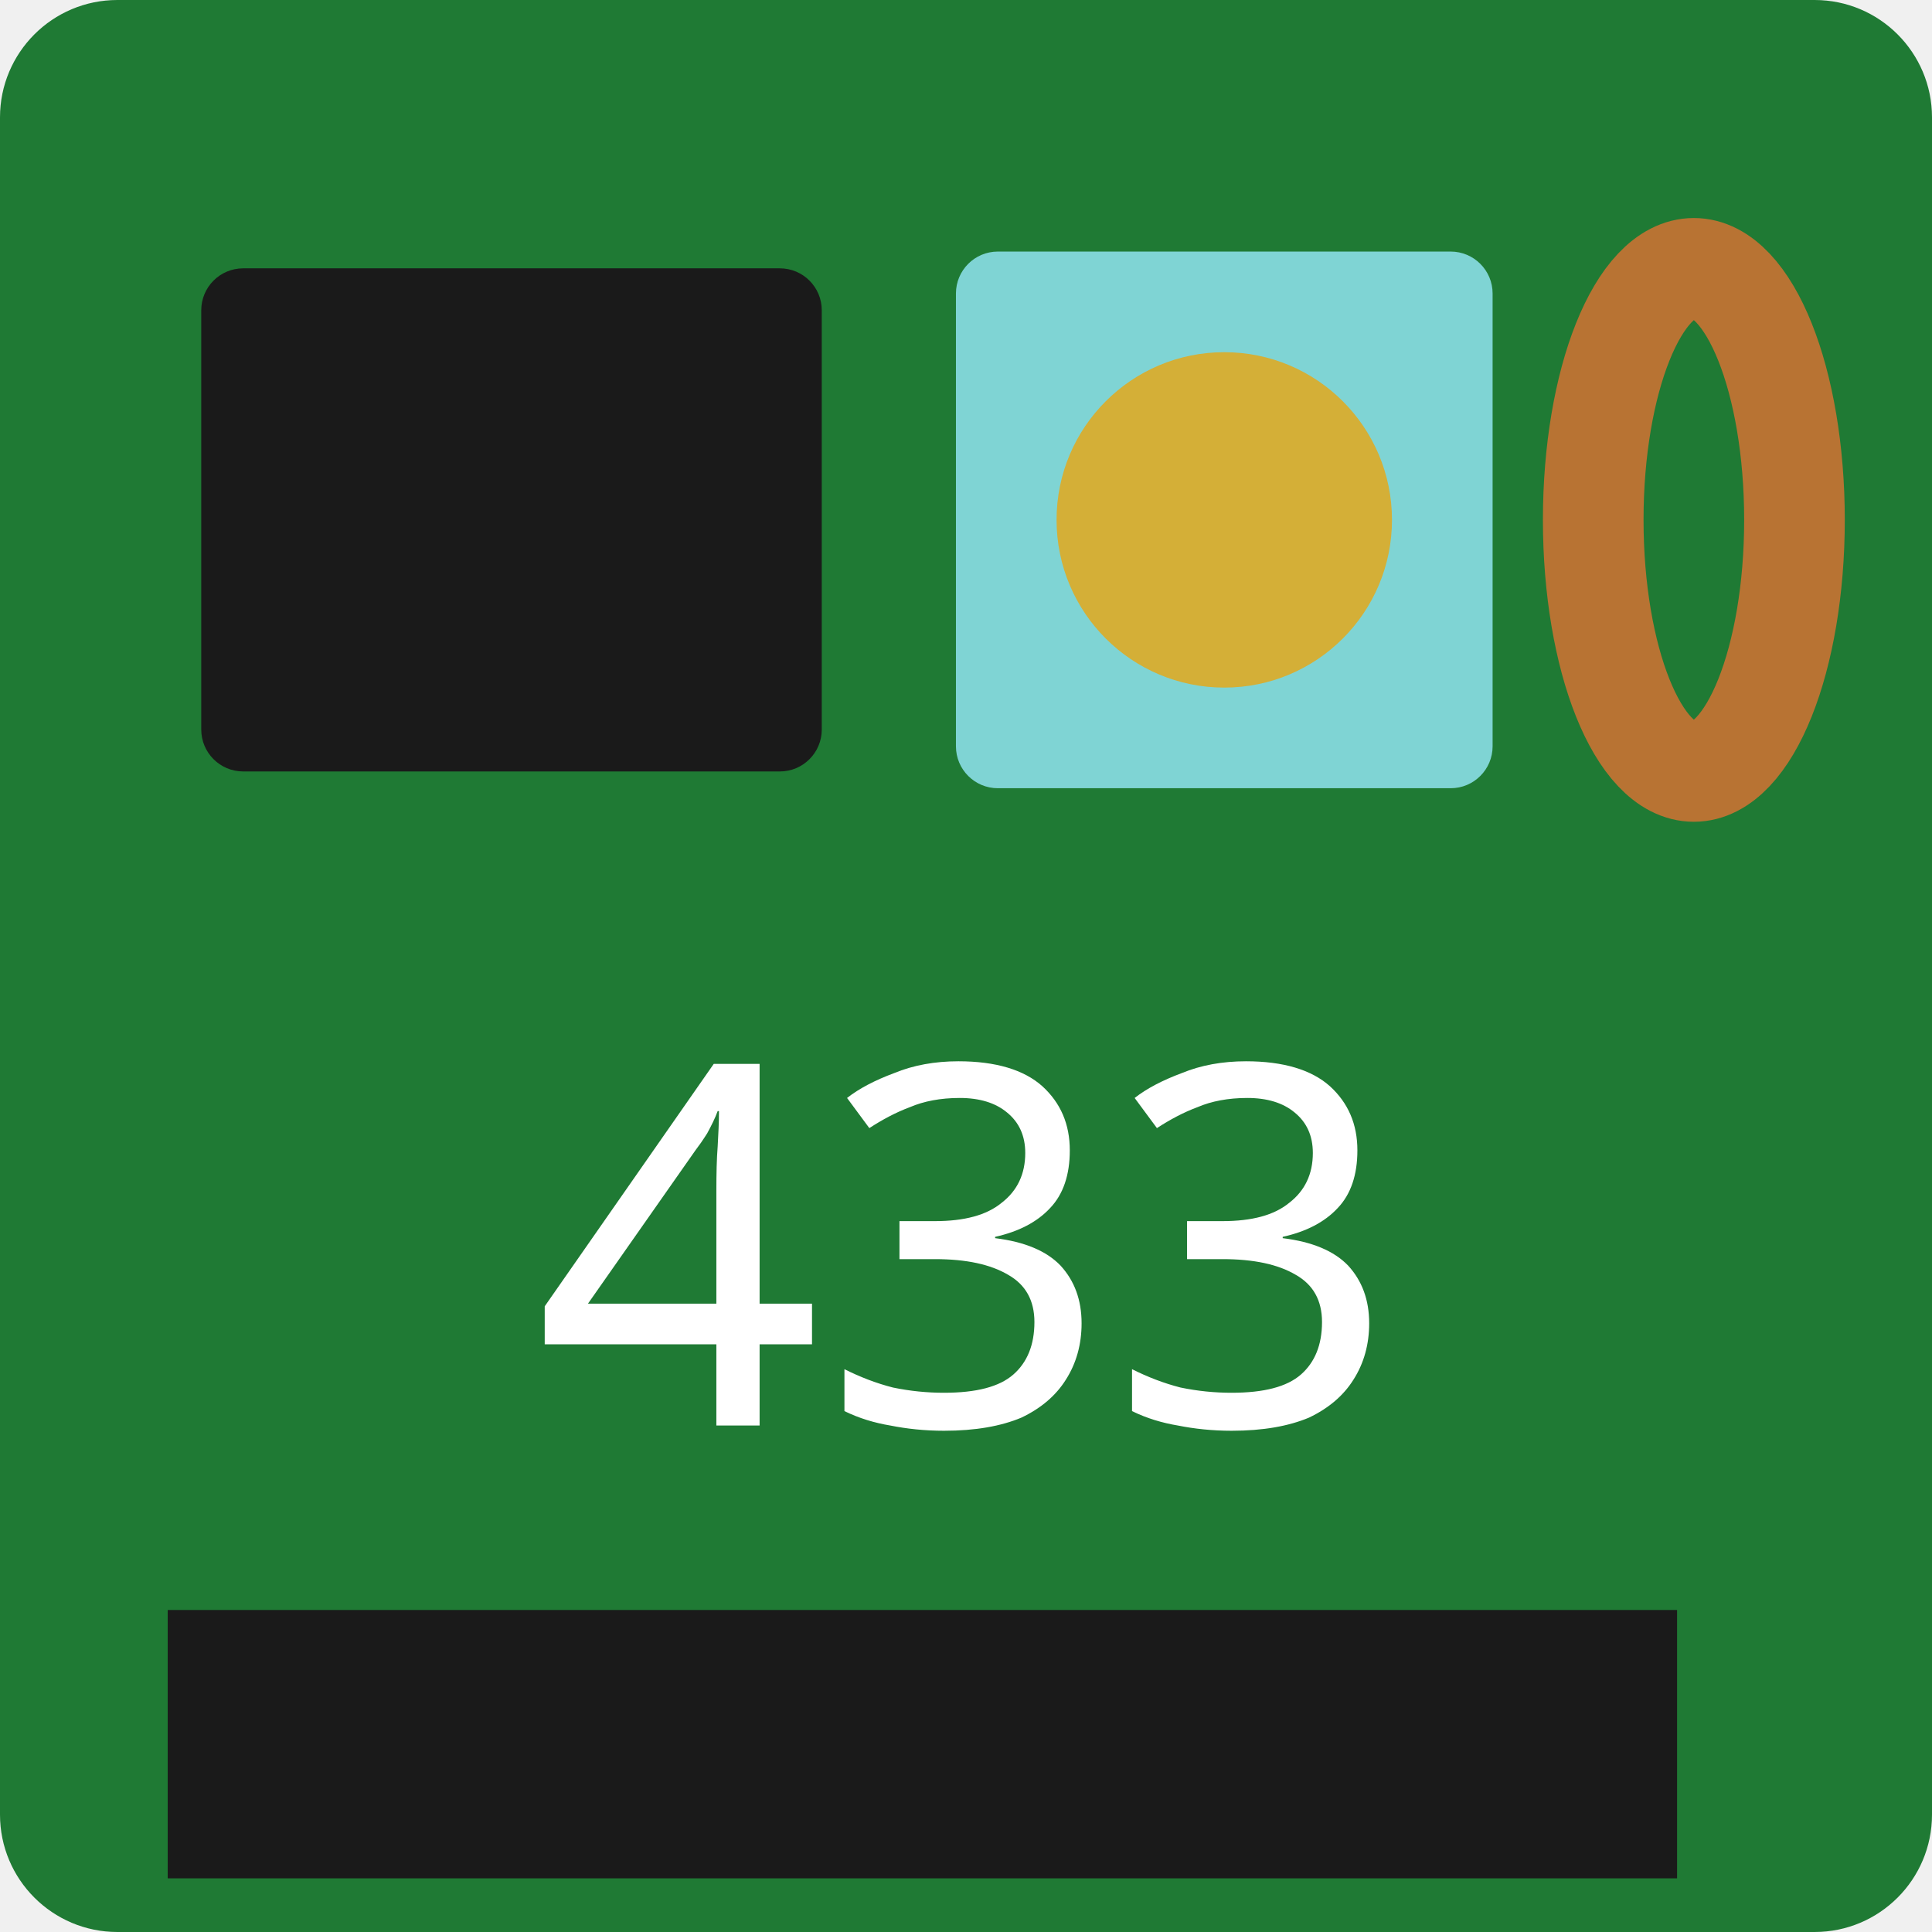
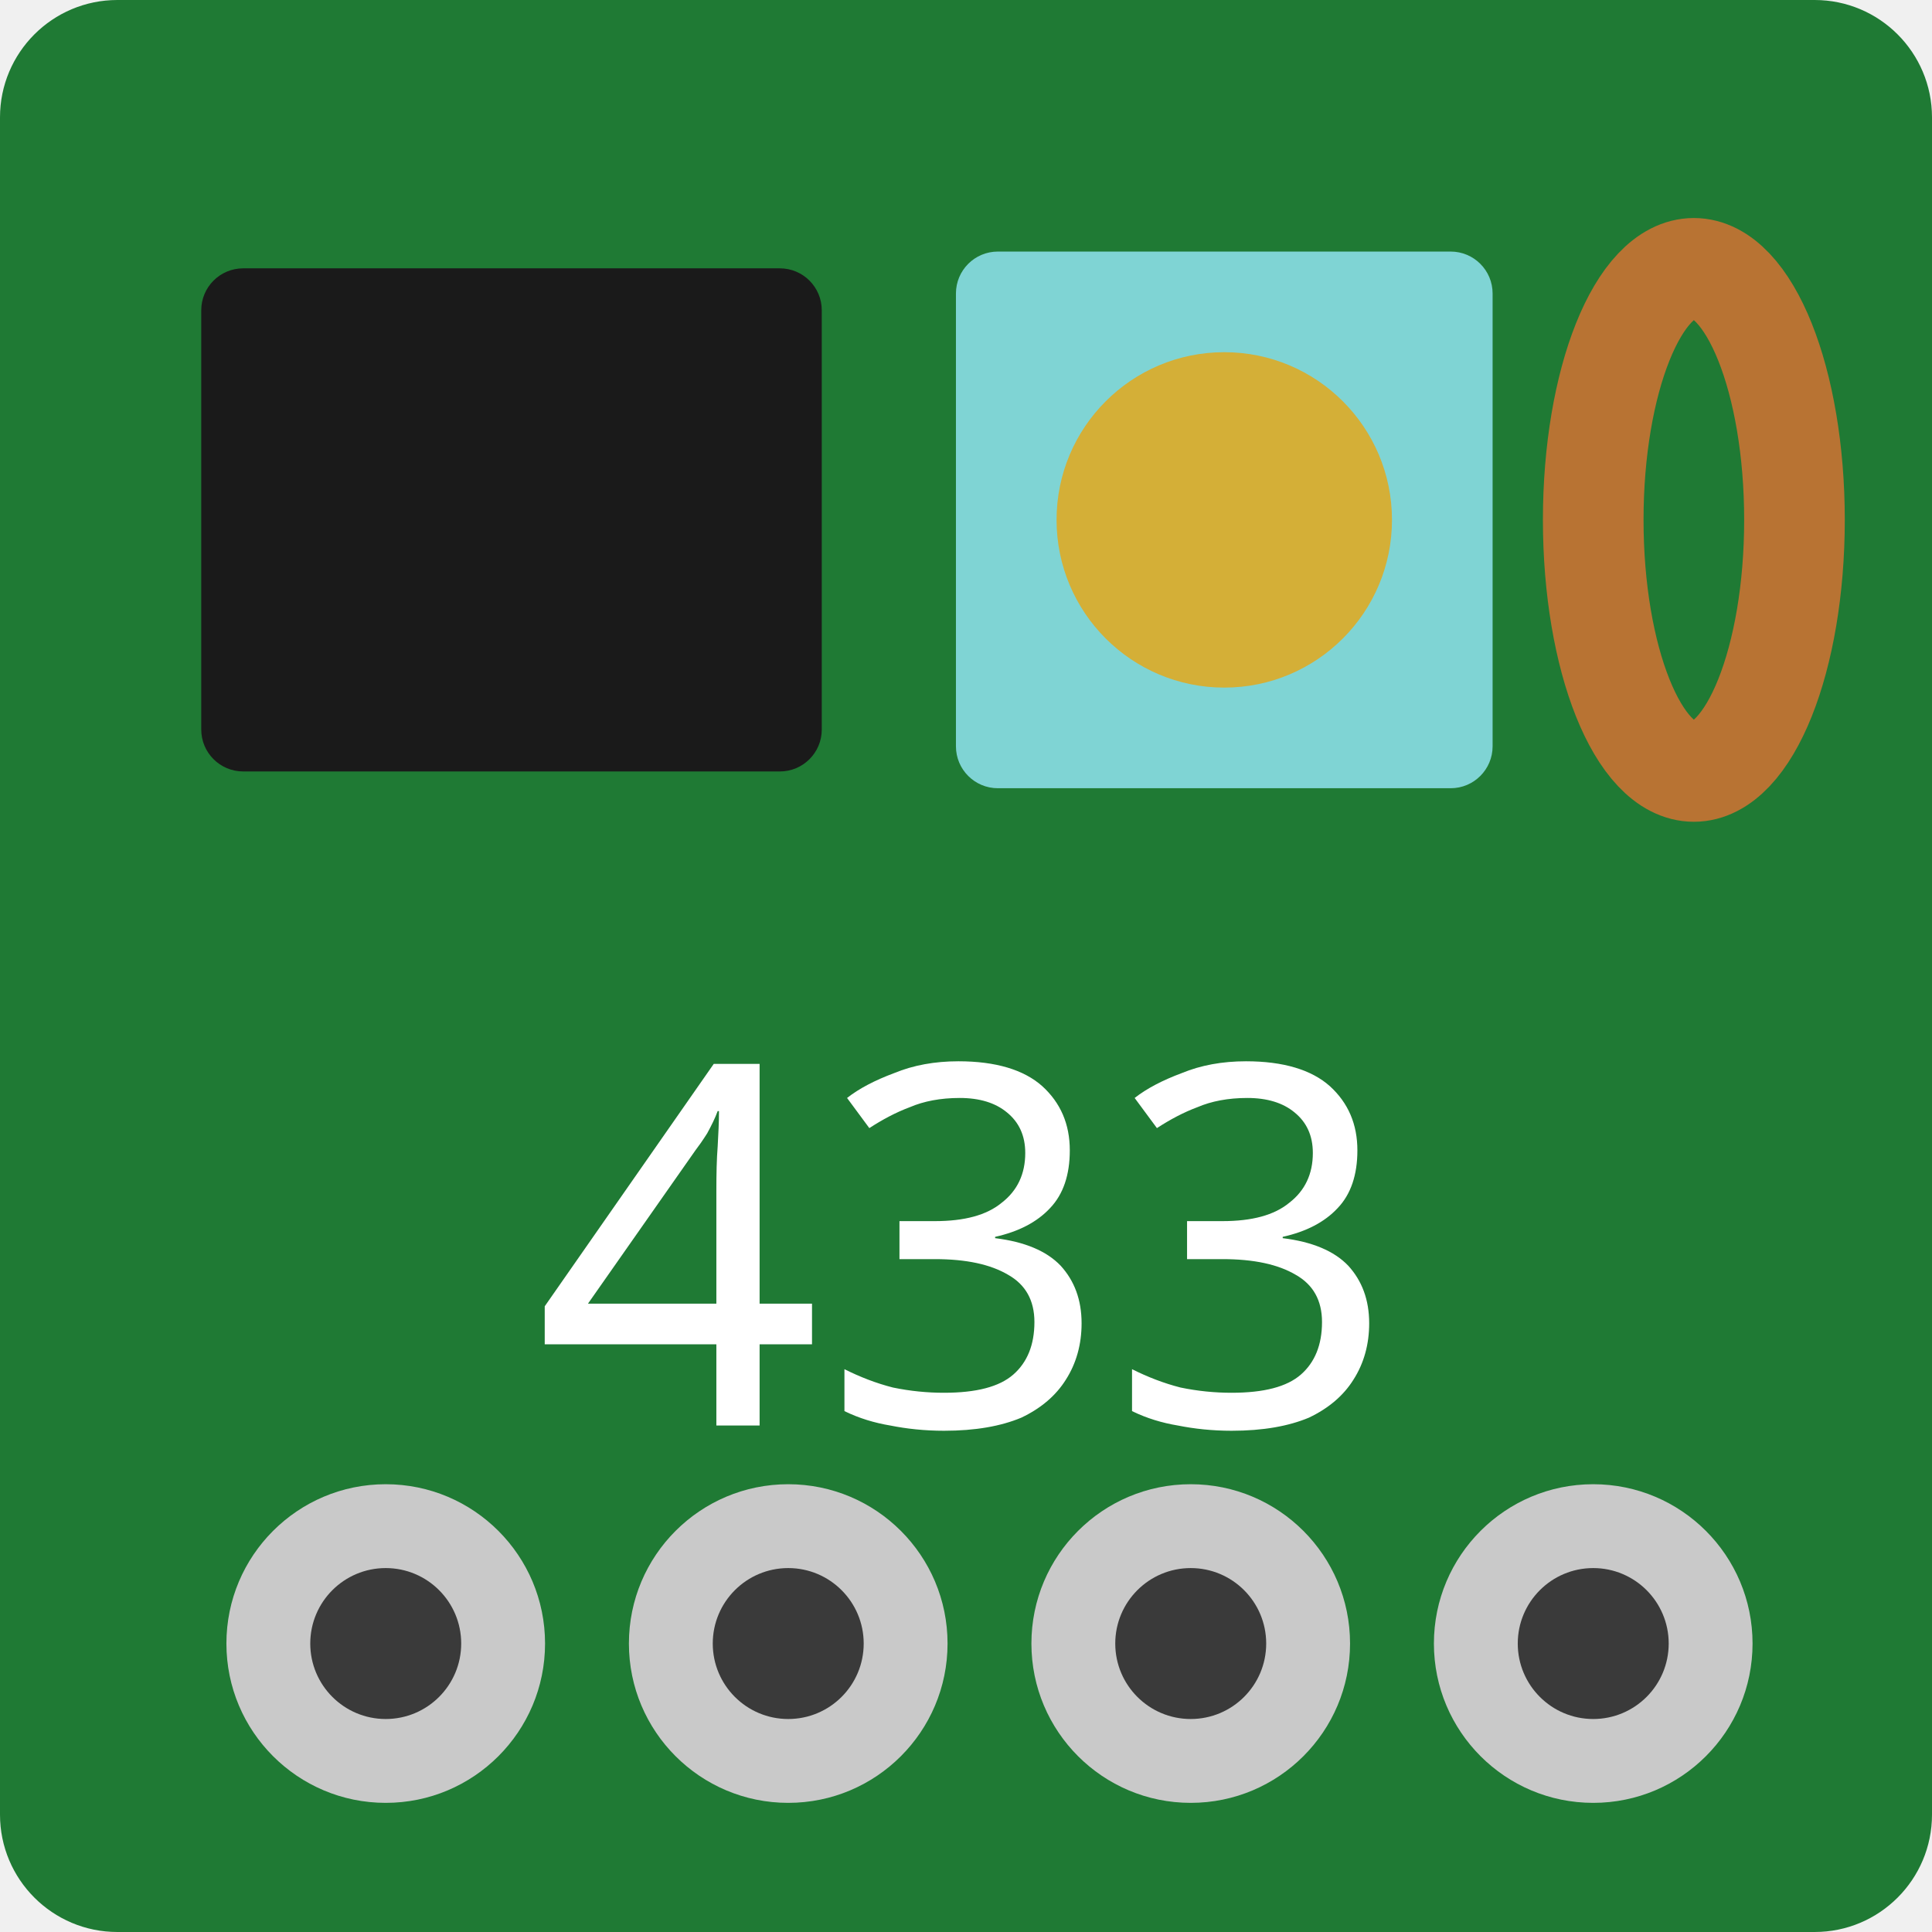
<svg xmlns="http://www.w3.org/2000/svg" version="1.1" width="0.32in" height="0.32in" viewBox="0 0 23.04 23.04">
  <g id="icon">
    <rect x="0" y="0" width="23.04" height="23.04" rx="1.4" fill="#1f7a34" />
    <rect x="2.4" y="3.2" width="7.4" height="6.0" rx="0.5" fill="#1a1a1a" />
    <rect x="11.4" y="3.0" width="6.4" height="6.4" rx="0.5" fill="#7fd4d4" />
    <circle cx="14.6" cy="6.2" r="2.0" fill="#d4af37" />
    <ellipse cx="20.2" cy="6.2" rx="1.2" ry="3.0" fill="none" stroke="#b87333" stroke-width="1.2" />
-     <rect x="2.0" y="19.2" width="18.0" height="3.2" fill="#1a1a1a" />
+     <circle cx="4.6" cy="19.6" r="1.9" fill="#c9c9c9" />
+     <circle cx="4.6" cy="19.6" r="0.9" fill="#3a3a3a" />
+     <circle cx="9.4" cy="19.6" r="1.9" fill="#c9c9c9" />
+     <circle cx="9.4" cy="19.6" r="0.9" fill="#3a3a3a" />
+     <circle cx="14.2" cy="19.6" r="1.9" fill="#c9c9c9" />
+     <circle cx="14.2" cy="19.6" r="0.9" fill="#3a3a3a" />
+     <circle cx="19.0" cy="19.6" r="1.9" fill="#c9c9c9" />
+     <circle cx="19.0" cy="19.6" r="0.9" fill="#3a3a3a" />
    <text x="11.52" y="17.0" font-family="Noto Sans" font-size="6" fill="#ffffff" text-anchor="middle">433</text>
  </g>
</svg>
